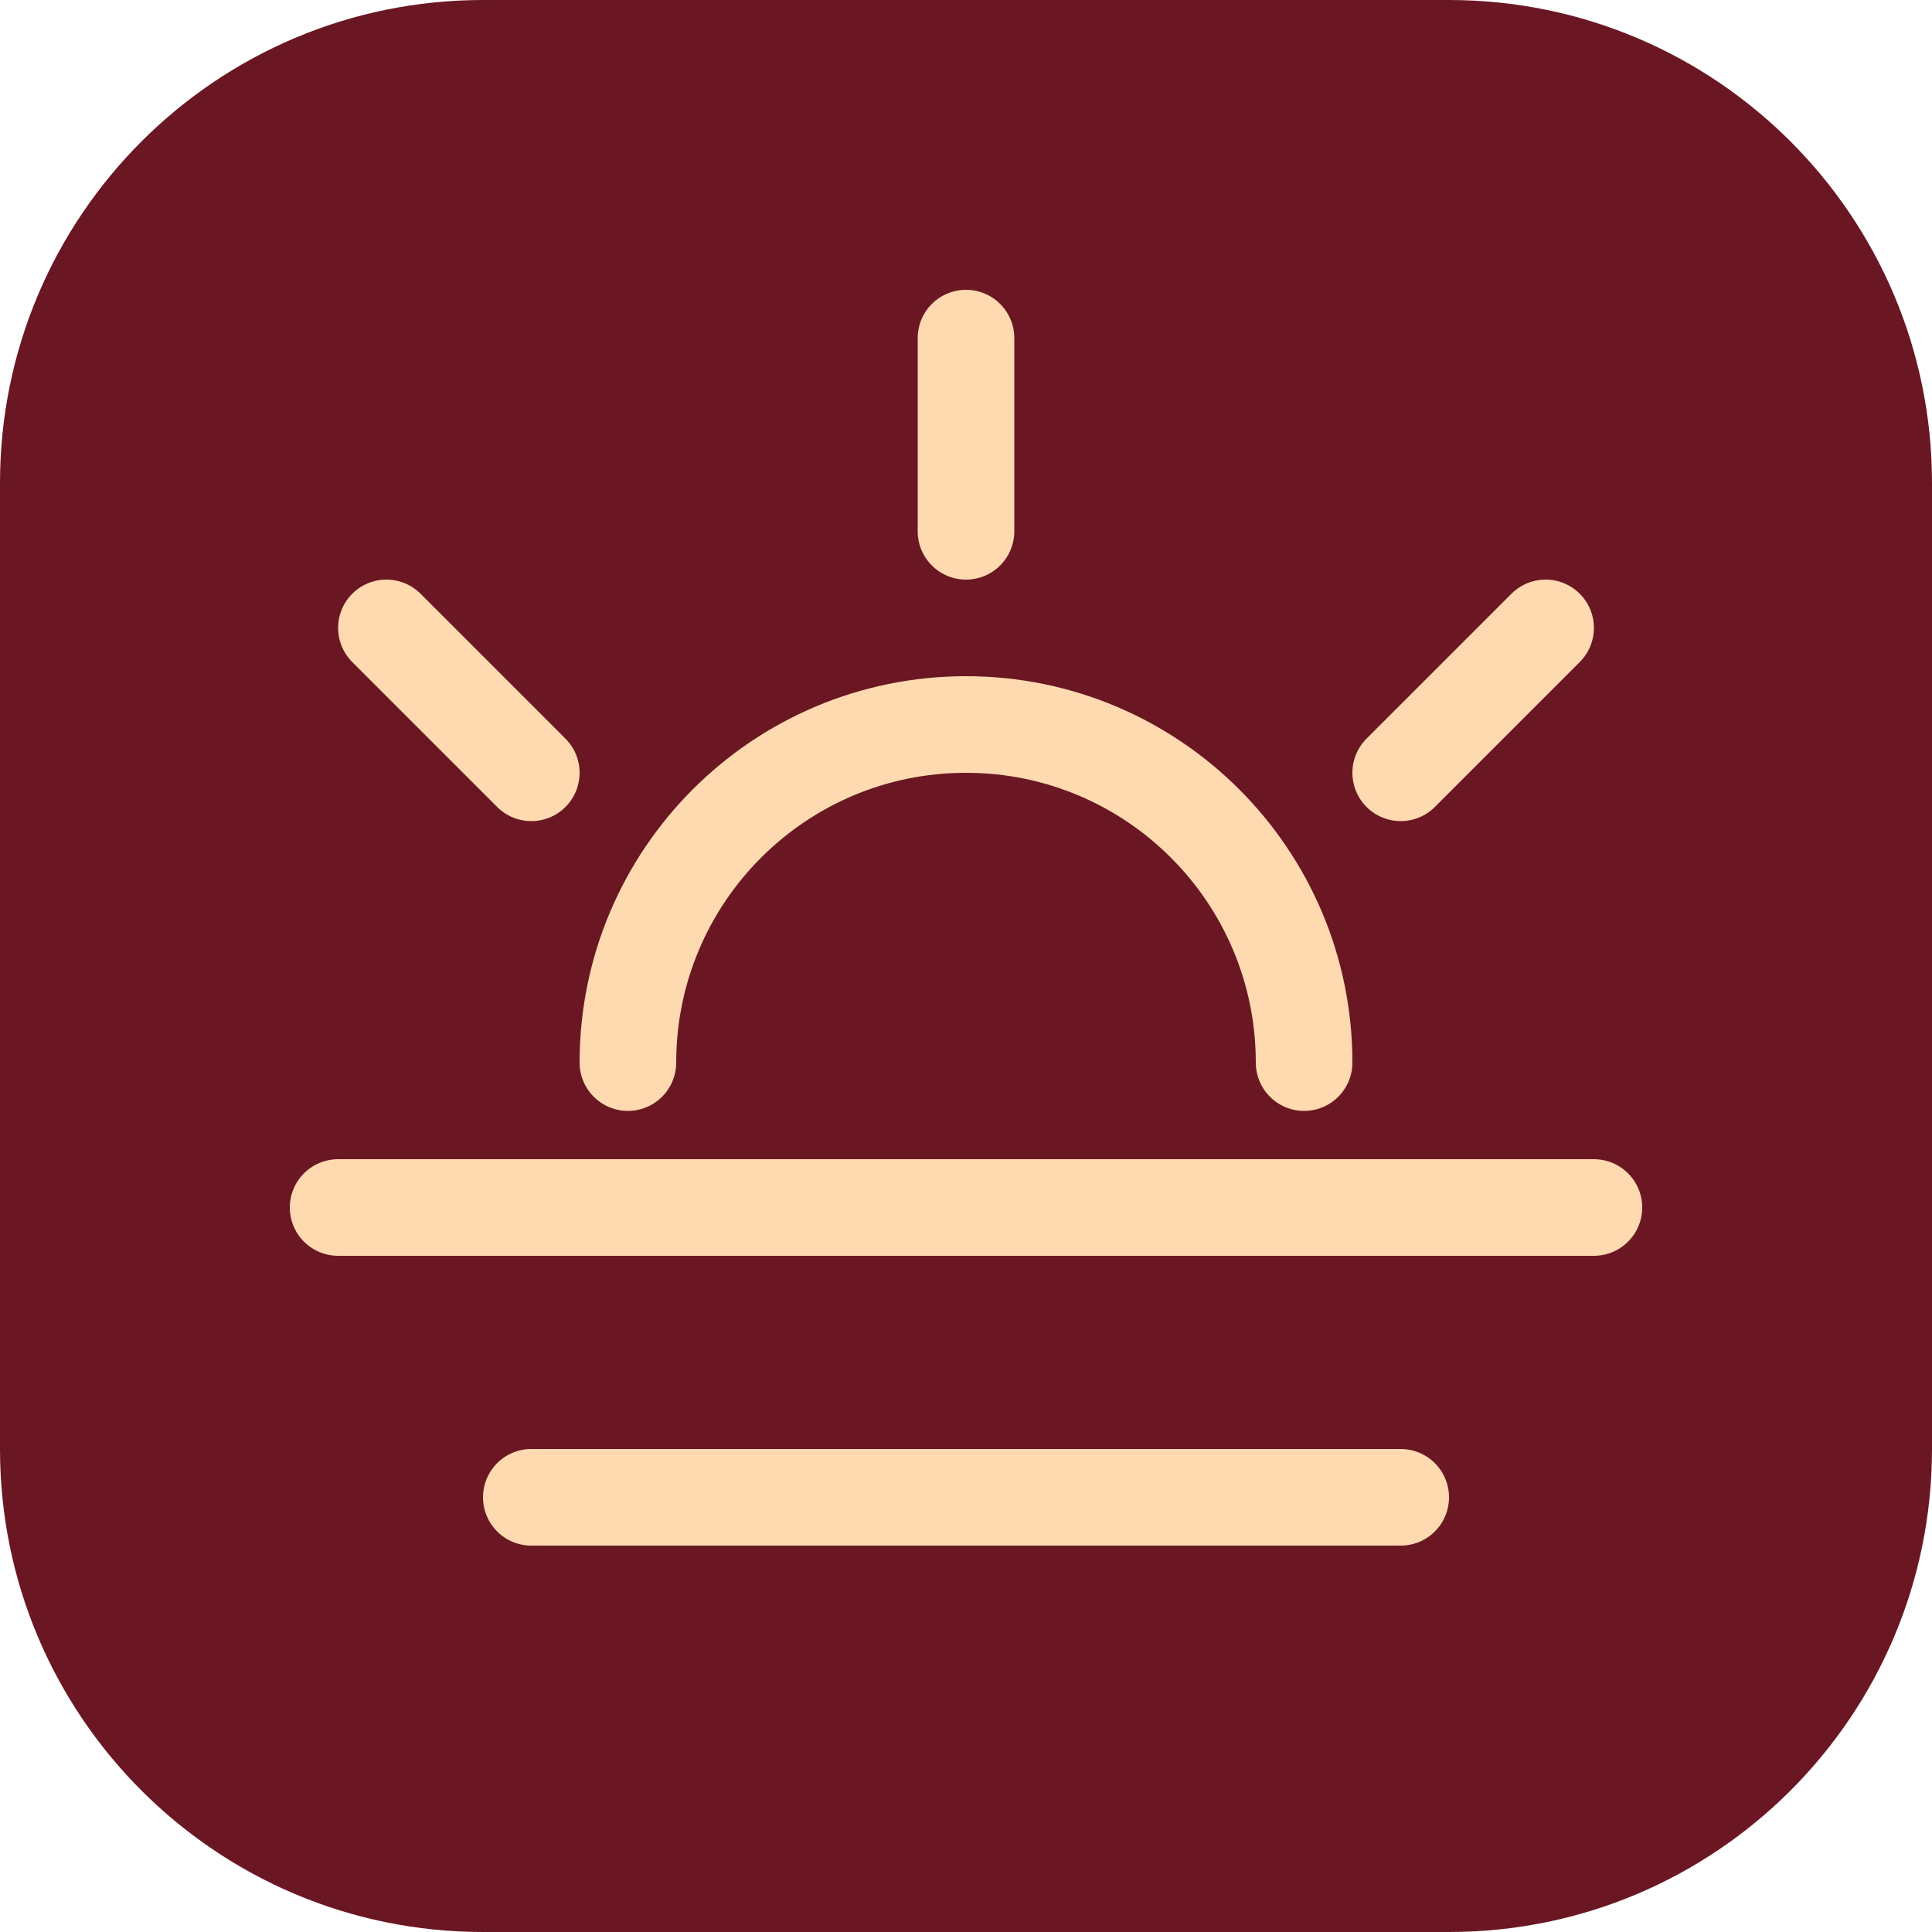
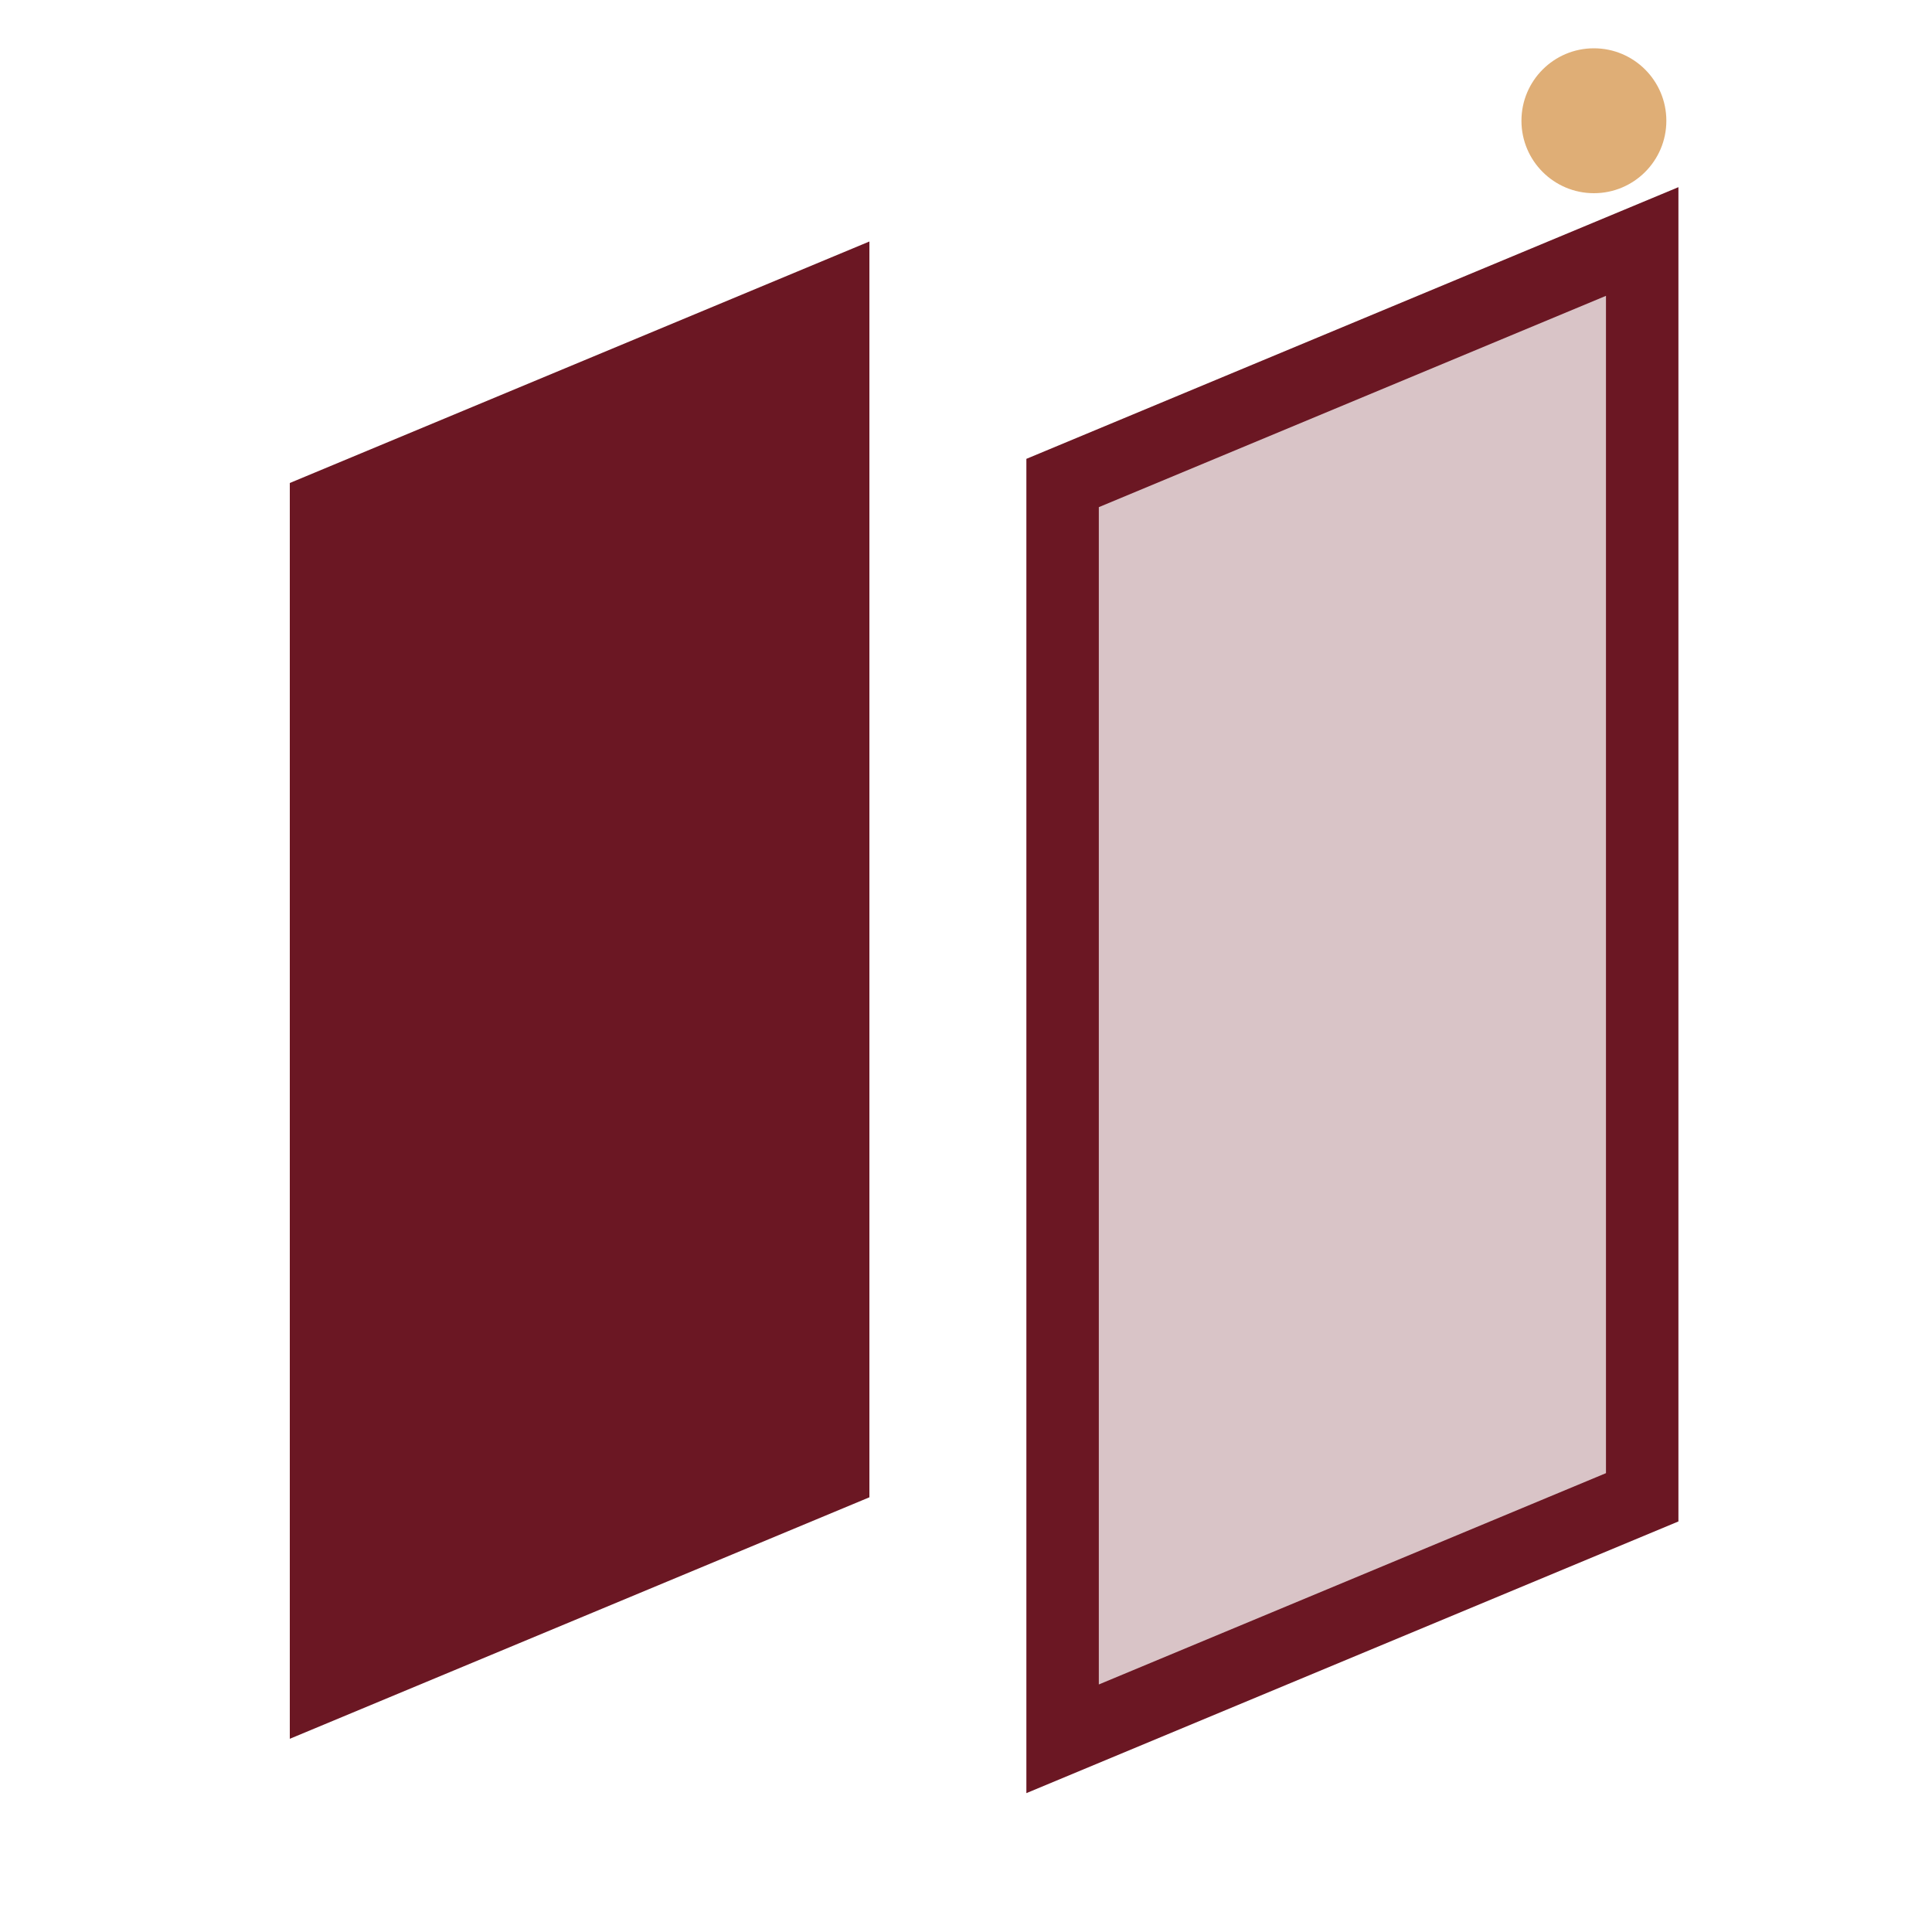
<svg xmlns="http://www.w3.org/2000/svg" viewBox="0 0 40 40">
-   <rect width="40" height="40" rx="10" fill="#6b1723" />
-   <g fill="none" stroke="#ffdab0" stroke-width="2" stroke-linecap="round">
-     <path d="M7 25h26M11 31h18M13 22a7 7 0 0 1 14 0M20 7v4M8 13l3 3M32 13l-3 3" />
-   </g>
+   <path d="M6 10 18 5v26L6 36Z" fill="#6b1723" />
+   <path d="m22 10 12-5v26l-12 5Z" fill="#6b1723" fill-opacity=".25" />
+   <path d="m22 10 12-5v26l-12 5Z" stroke="#6b1723" stroke-width="1.5" fill="none" />
+   <circle cx="33" cy="2.5" r="1.5" fill="#dfae76" />
</svg>
